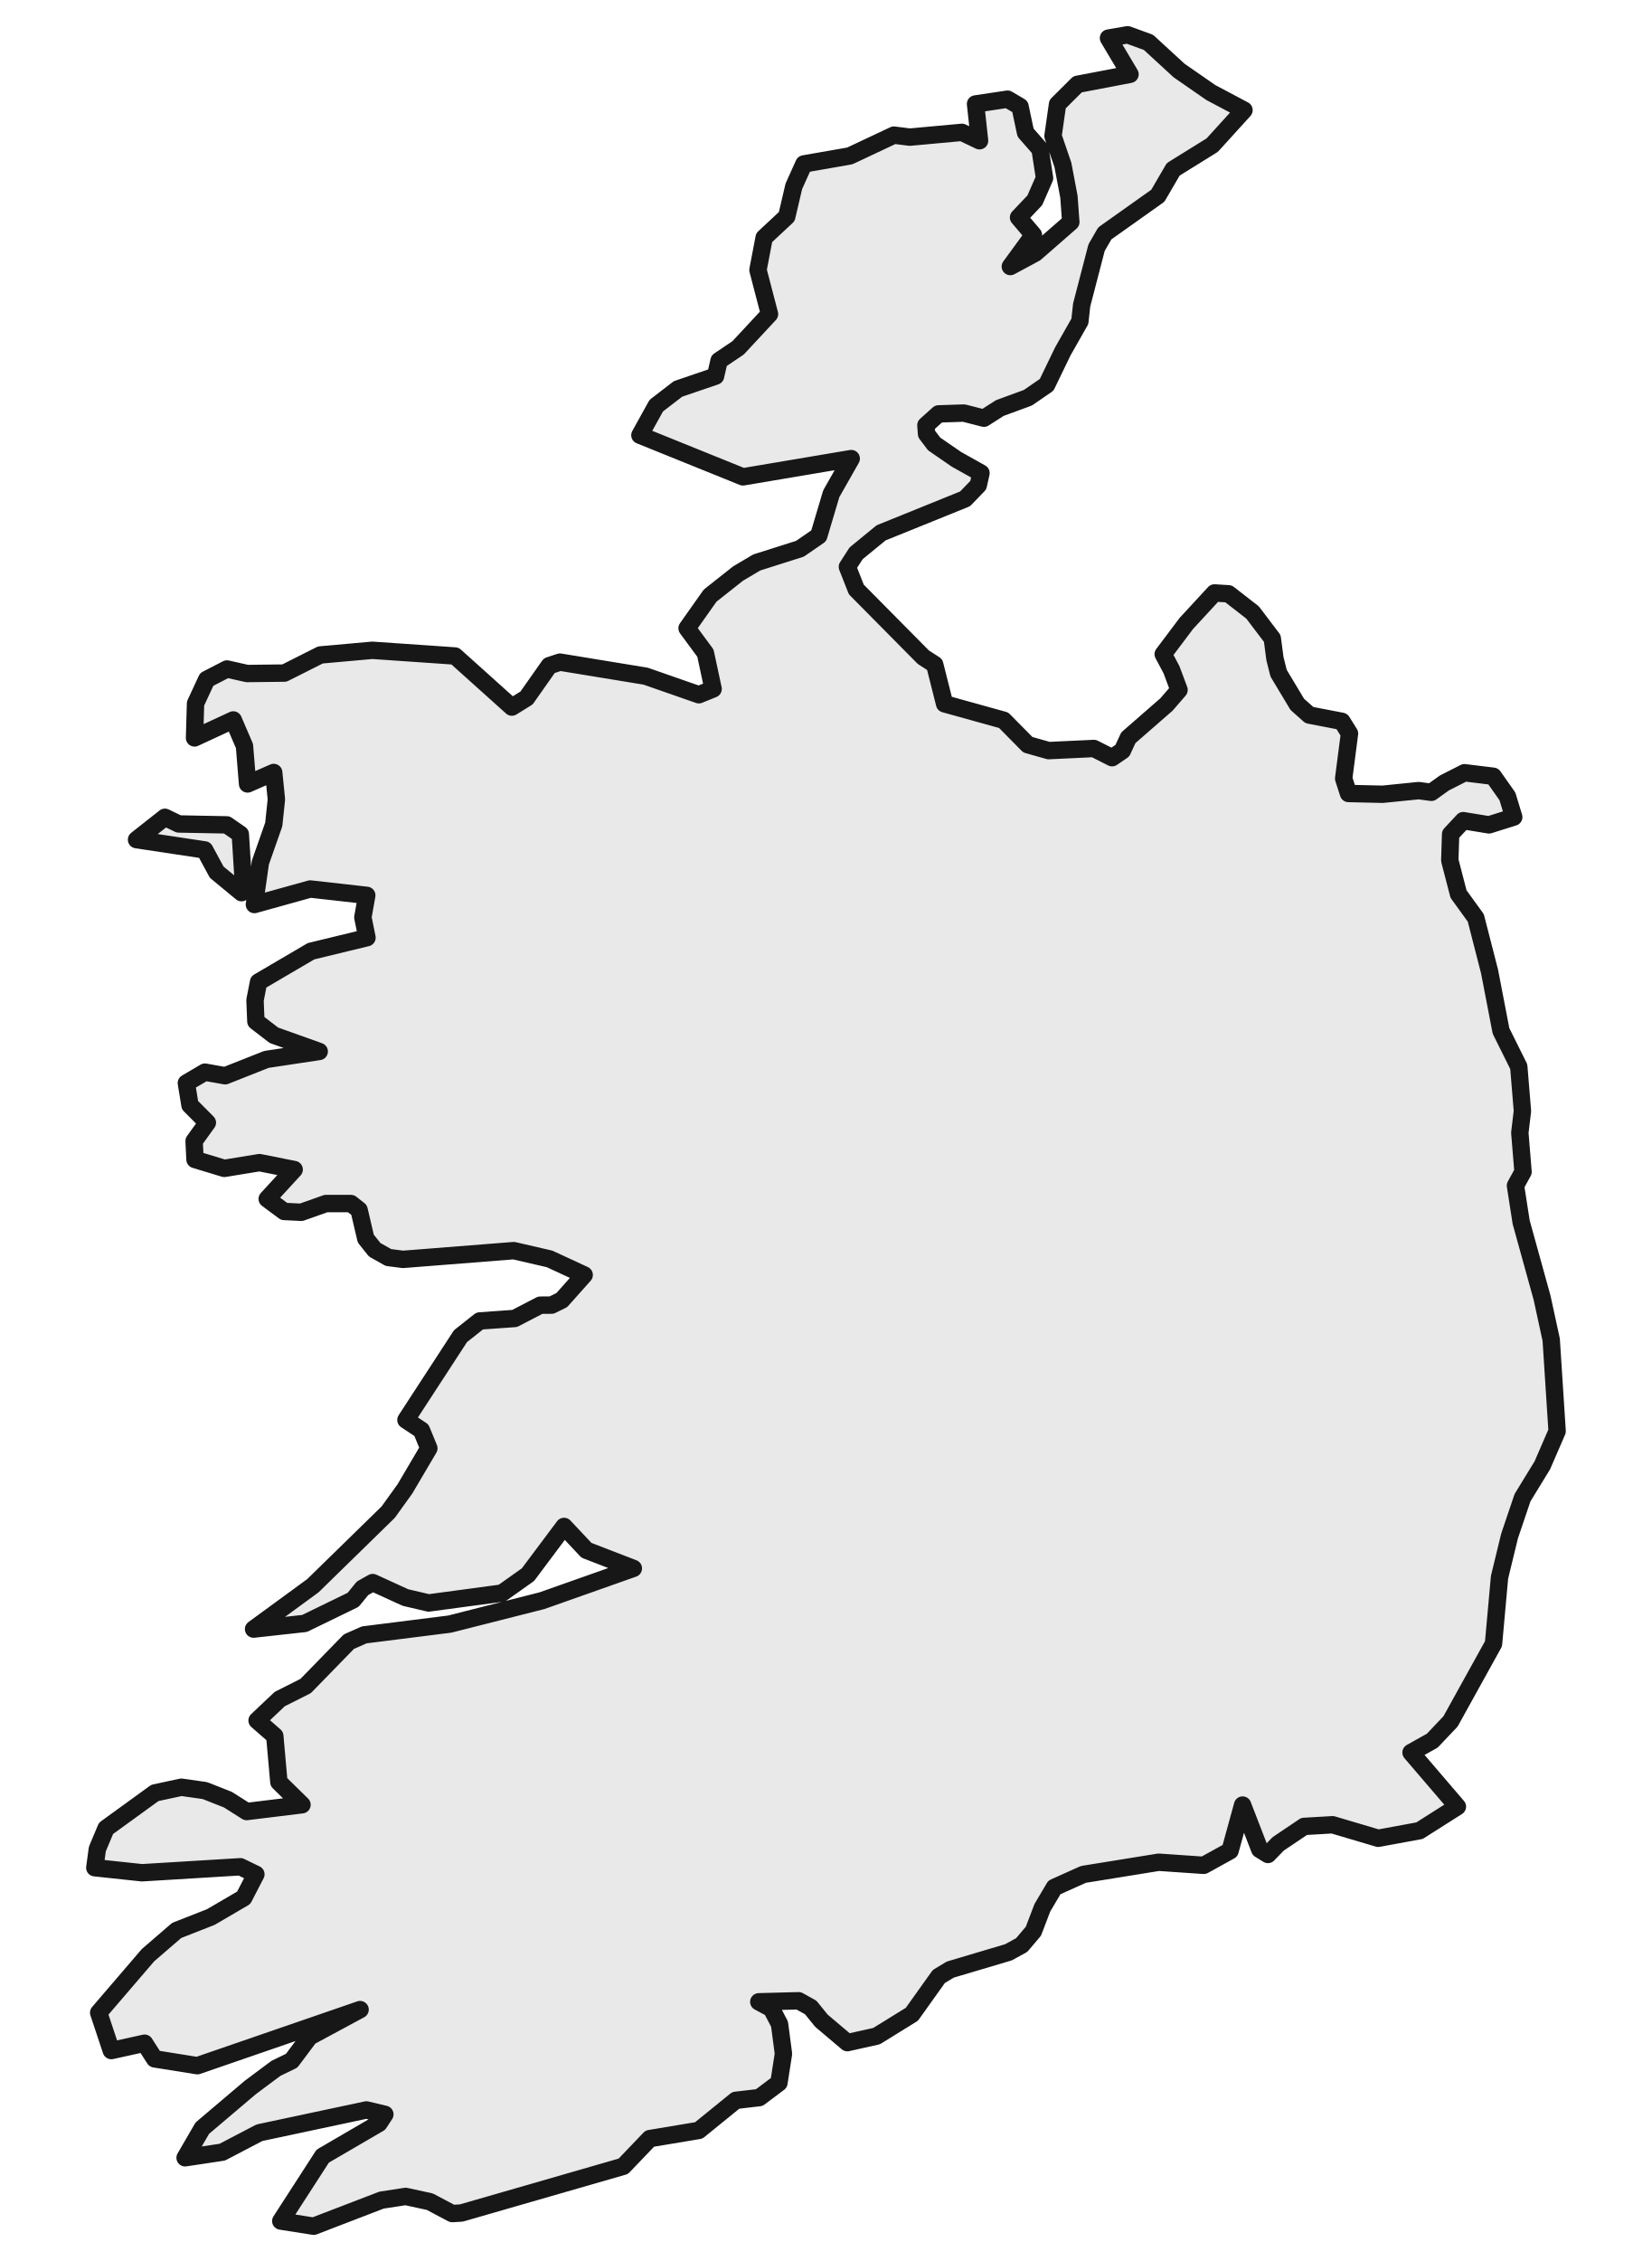
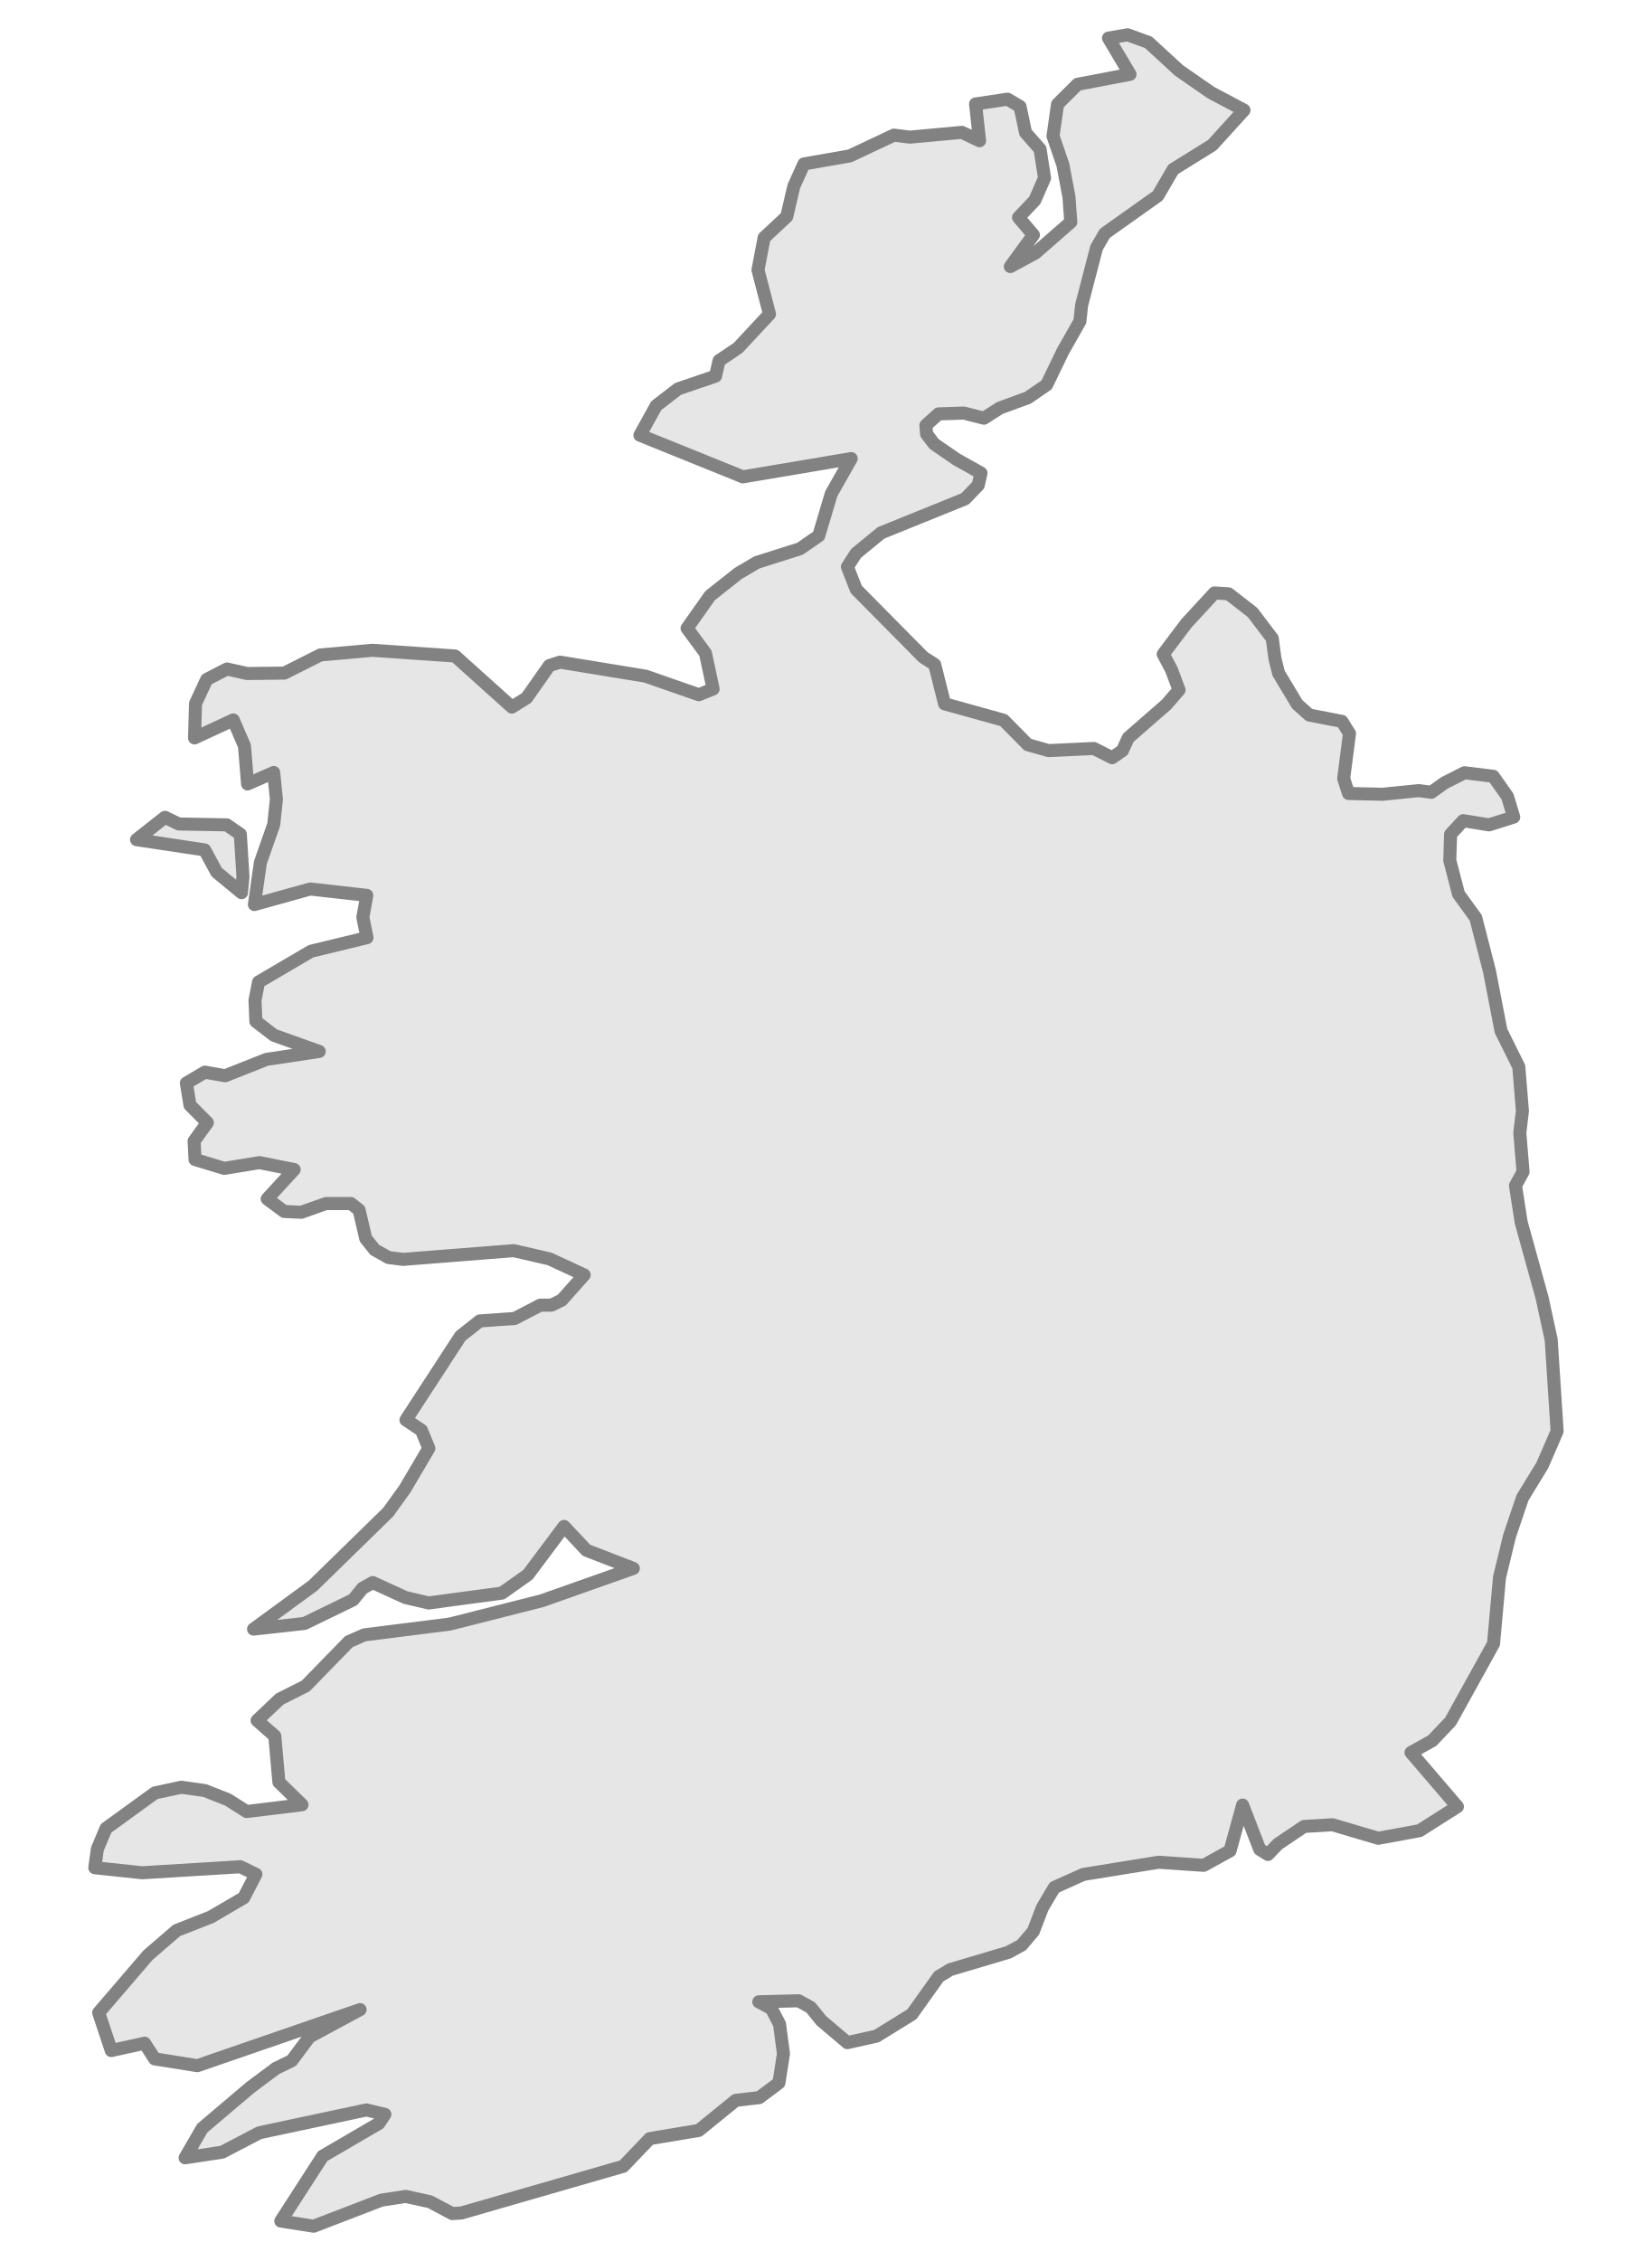
<svg xmlns="http://www.w3.org/2000/svg" width="380" height="520" viewBox="0 0 380 520" fill="none">
-   <path d="M55.89 201.57L55.56 205.3L49.85 200.59L47.08 195.47L31.41 193.11L37.94 187.97L41.12 189.5L52.17 189.71L55.28 191.86L55.89 201.57ZM266.34 45.02L254.14 53.68L252.25 56.95L248.82 70.14L248.41 73.9L244.48 80.82L240.77 88.5L236.44 91.48L230 93.84L226.34 96.18L221.73 95L215.9 95.19L212.99 97.8L213.14 99.8L214.88 102.1L219.99 105.62L225.66 108.8L225.04 111.58L222 114.73L202.68 122.55L196.93 127.26L194.93 130.37L196.98 135.57L212.39 151.14L215.01 152.83L217.29 161.87L230.87 165.64L236.44 171.28L241.23 172.63L251.63 172.14L255.82 174.26L258.18 172.65L259.55 169.68L268.32 162.03L271.22 158.68L269.47 154L267.58 150.45L272.91 143.37L279.37 136.37L282.61 136.57L288.13 140.86L292.67 146.84L293.28 151.48L294.12 154.83L298.42 161.99L301.2 164.46L308.68 165.9L310.43 168.7L309.09 179.05L310.2 182.49L318.04 182.67L326.36 181.83L329.26 182.22L332.27 180.06L336.89 177.72L343.5 178.53L346.76 183.16L348.21 187.92L342.52 189.71L336.59 188.74L333.69 191.86L333.5 197.88L335.51 205.62L339.48 211.1L342.65 223.44L345.28 237.09L349.37 245.32L350.21 255.52L349.61 260.52L350.35 269.51L348.61 272.67L349.92 281.09L354.73 298.47L356.83 308.12L358.19 329.15L354.79 337L350.23 344.45L347.25 353.26L344.94 362.76L343.56 378.04L333.67 395.9L329.47 400.33L324.59 403.06L335.25 415.5L326.54 421.03L317.04 422.78L306.54 419.67L299.99 420.05L294.02 424.07L291.67 426.5L289.78 425.33L285.84 415.14L282.95 425.66L276.9 429L266.53 428.29L249.21 431.09L242.55 434.08L239.78 438.75L237.72 444.15L235.02 447.34L231.96 449.01L218.59 452.98L215.96 454.57L209.76 463.26L201.64 468.28L194.92 469.78L188.95 464.73L186.49 461.69L183.72 460.15L174.55 460.39L177.45 461.95L179.32 465.52L180.22 472.34L179.18 479.03L174.66 482.42L169.26 483.05L160.74 489.97L149.47 491.85L143.38 498.22L106.14 508.96L104.03 509.09L98.88 506.36L93.31 505.15L87.76 506L72.15 512L64.59 510.81L74.23 495.89L87.18 488.34L88.53 486.27L84.29 485.26L59.68 490.5L51.13 494.97L42.58 496.26L46.54 489.45L57.57 480.1L63.48 475.69L67.09 473.94L71.21 468.44L82.83 462.18L45.4 475.08L35.57 473.51L33.26 469.91L25.6 471.6L22.7 462.89L34.04 449.67L40.65 443.97L48.5 440.89L56.06 436.47L58.86 431.06L55.3 429.33L32.66 430.71L21.81 429.55L22.39 425.26L24.39 420.5L35.63 412.35L41.71 411.04L47.13 411.81L52.43 413.9L56.73 416.63L69.47 415.07L64.15 409.86L63.21 399.25L59.14 395.69L64.35 390.76L70.31 387.76L80.25 377.56L83.79 376L103.46 373.52L124.67 368.14L145.69 360.71L134.91 356.55L129.75 351.06L121.45 362.15L115.47 366.39L98.6 368.66L93.26 367.41L85.74 363.97L83.4 365.28L81.23 367.94L70.06 373.37L58.33 374.67L71.97 364.7L89.29 347.78L93.15 342.42L98.65 333.09L96.94 328.93L93.38 326.57L105.93 307.3L110.35 303.8L118.39 303.23L124.28 300.17L126.88 300.16L129.22 299.01L134.38 293.22L126.41 289.53L118.18 287.63L92.7 289.64L89.35 289.21L86.19 287.43L84.14 284.86L82.6 278.27L80.73 276.8L74.98 276.8L69.31 278.81L65.36 278.62L61.47 275.73L67.67 268.98L59.68 267.39L51.59 268.71L44.86 266.67L44.65 262.43L47.7 258.19L43.7 254.17L42.87 249.09L47.14 246.58L51.79 247.41L61.28 243.65L73.43 241.82L63.01 238.1L58.86 234.91L58.66 230.03L59.48 225.85L71.55 218.77L84.42 215.65L83.47 210.98L84.37 205.92L71.36 204.46L58.52 208.03L59.9 198.36L62.97 189.62L63.58 183.85L62.96 177.66L56.95 180.3L56.24 171.58L53.66 165.58L44.75 169.71L44.98 161.8L47.55 156.26L52.21 153.86L56.83 154.9L65.42 154.8L73.7 150.63L85.64 149.56L104.67 150.87L117.75 162.62L121.13 160.52L126.35 153.09L128.81 152.28L148.52 155.51L160.76 159.78L164.04 158.45L162.27 150.21L158.05 144.49L163.35 136.99L169.79 131.9L174.08 129.36L184.01 126.21L188.34 123.23L191.22 113.55L195.81 105.47L170.9 109.67L147.2 100.09L150.96 93.3L155.96 89.45L164.6 86.5L165.41 82.95L169.79 80L177.01 72.24L174.36 62.09L175.78 54.66L180.98 49.81L182.61 42.84L184.93 37.7L195.48 35.86L205.63 31.08L209.29 31.54L221.28 30.44L225.33 32.37L224.41 23.91L231.77 22.81L234.64 24.5L235.91 30.5L239.25 34.31L240.28 40.95L238.04 46.07L234.3 50.01L237.72 54.03L232.41 61.3L238.15 58.21L246.32 51.08L245.89 45.25L244.5 37.91L242.23 31.28L243.27 23.97L247.87 19.39L259.94 17.09L254.99 8.76L259.39 8L264.18 9.74L271.23 16.22L278.56 21.3L286.16 25.33L278.85 33.38L269.88 38.95L266.34 45.02Z" fill="#E9E9E9" stroke="#171717" stroke-width="4" stroke-linejoin="round" stroke-linecap="round" fill-rule="evenodd" />
+   <path d="M55.89 201.57L55.56 205.3L49.85 200.59L47.08 195.47L31.41 193.11L37.94 187.97L41.12 189.5L52.17 189.71L55.28 191.86L55.89 201.57ZM266.34 45.02L254.14 53.68L252.25 56.95L248.82 70.14L248.41 73.9L244.48 80.82L240.77 88.5L236.44 91.48L230 93.84L226.34 96.18L221.73 95L215.9 95.19L212.99 97.8L213.14 99.8L214.88 102.1L219.99 105.62L225.66 108.8L225.04 111.58L222 114.73L202.68 122.55L196.93 127.26L194.93 130.37L196.98 135.57L212.39 151.14L215.01 152.83L217.29 161.87L230.87 165.64L236.44 171.28L241.23 172.63L251.63 172.14L255.82 174.26L258.18 172.65L259.55 169.68L268.32 162.03L271.22 158.68L269.47 154L267.58 150.45L272.91 143.37L279.37 136.37L282.61 136.57L288.13 140.86L292.67 146.84L293.28 151.48L294.12 154.83L298.42 161.99L301.2 164.46L308.68 165.9L310.43 168.7L309.09 179.05L310.2 182.49L318.04 182.67L326.36 181.83L329.26 182.22L332.27 180.06L336.89 177.72L343.5 178.53L346.76 183.16L348.21 187.92L342.52 189.71L336.59 188.74L333.69 191.86L333.5 197.88L335.51 205.62L339.48 211.1L342.65 223.44L345.28 237.09L349.37 245.32L350.21 255.52L349.61 260.52L350.35 269.51L348.61 272.67L349.92 281.09L354.73 298.47L356.83 308.12L358.19 329.15L354.79 337L350.23 344.45L347.25 353.26L344.94 362.76L343.56 378.04L333.67 395.9L329.47 400.33L324.59 403.06L335.25 415.5L326.54 421.03L317.04 422.78L306.54 419.67L299.99 420.05L294.02 424.07L291.67 426.5L289.78 425.33L285.84 415.14L282.95 425.66L276.9 429L266.53 428.29L249.21 431.09L242.55 434.08L239.78 438.75L237.72 444.15L235.02 447.34L231.96 449.01L218.59 452.98L215.96 454.57L209.76 463.26L201.64 468.28L194.92 469.78L188.95 464.73L186.49 461.69L183.72 460.15L174.55 460.39L177.45 461.95L179.32 465.52L180.22 472.34L179.18 479.03L174.66 482.42L169.26 483.05L160.74 489.97L149.47 491.85L143.38 498.22L106.14 508.96L104.03 509.09L98.88 506.36L93.31 505.15L87.76 506L72.15 512L64.59 510.81L74.23 495.89L87.18 488.34L88.53 486.27L84.29 485.26L59.68 490.5L51.13 494.97L42.58 496.26L46.54 489.45L57.57 480.1L63.48 475.69L67.09 473.94L71.21 468.44L82.83 462.18L45.4 475.08L35.57 473.51L33.26 469.91L25.6 471.6L22.7 462.89L34.04 449.67L40.65 443.97L48.5 440.89L56.06 436.47L58.86 431.06L55.3 429.33L32.66 430.71L21.81 429.55L22.39 425.26L24.39 420.5L35.63 412.35L41.71 411.04L47.13 411.81L52.43 413.9L56.73 416.63L69.47 415.07L64.15 409.86L63.21 399.25L59.14 395.69L64.35 390.76L70.31 387.76L80.25 377.56L83.79 376L103.46 373.52L124.67 368.14L145.69 360.71L134.91 356.55L129.75 351.06L121.45 362.15L115.47 366.39L98.6 368.66L93.26 367.41L85.74 363.97L83.4 365.28L81.23 367.94L70.06 373.37L58.33 374.67L71.97 364.7L89.29 347.78L93.15 342.42L98.65 333.09L96.94 328.93L93.38 326.57L105.93 307.3L110.35 303.8L118.39 303.23L124.28 300.17L126.88 300.16L129.22 299.01L134.38 293.22L126.41 289.53L118.18 287.63L92.7 289.64L89.35 289.21L86.19 287.43L84.14 284.86L82.6 278.27L80.73 276.8L74.98 276.8L69.31 278.81L65.36 278.62L61.47 275.73L67.67 268.98L59.68 267.39L51.59 268.71L44.86 266.67L44.65 262.43L47.7 258.19L43.7 254.17L42.87 249.09L47.14 246.58L51.79 247.41L61.28 243.65L73.43 241.82L63.01 238.1L58.86 234.91L58.66 230.03L59.48 225.85L71.55 218.77L84.42 215.65L83.47 210.98L84.37 205.92L71.36 204.46L58.52 208.03L59.9 198.36L62.97 189.62L63.58 183.85L62.96 177.66L56.95 180.3L56.24 171.58L53.66 165.58L44.75 169.71L44.98 161.8L47.55 156.26L52.21 153.86L56.83 154.9L65.42 154.8L73.7 150.63L85.64 149.56L104.67 150.87L117.75 162.62L121.13 160.52L126.35 153.09L128.81 152.28L148.52 155.51L160.76 159.78L164.04 158.45L162.27 150.21L158.05 144.49L163.35 136.99L169.79 131.9L174.08 129.36L184.01 126.21L188.34 123.23L191.22 113.55L195.81 105.47L170.9 109.67L147.2 100.09L150.96 93.3L155.96 89.45L164.6 86.5L165.41 82.95L169.79 80L177.01 72.24L174.36 62.09L175.78 54.66L180.98 49.81L182.61 42.84L184.93 37.7L195.48 35.86L205.63 31.08L209.29 31.54L221.28 30.44L225.33 32.37L224.41 23.91L231.77 22.81L234.64 24.5L235.91 30.5L239.25 34.31L240.28 40.95L238.04 46.07L234.3 50.01L237.72 54.03L232.41 61.3L238.15 58.21L246.32 51.08L245.89 45.25L244.5 37.91L242.23 31.28L243.27 23.97L247.87 19.39L259.94 17.09L254.99 8.76L259.39 8L264.18 9.74L271.23 16.22L278.56 21.3L286.16 25.33L278.85 33.38L269.88 38.95L266.34 45.02Z" fill="#E6E6E6" stroke="#828282" stroke-width="3" stroke-linejoin="round" stroke-linecap="round" fill-rule="evenodd" />
</svg>
